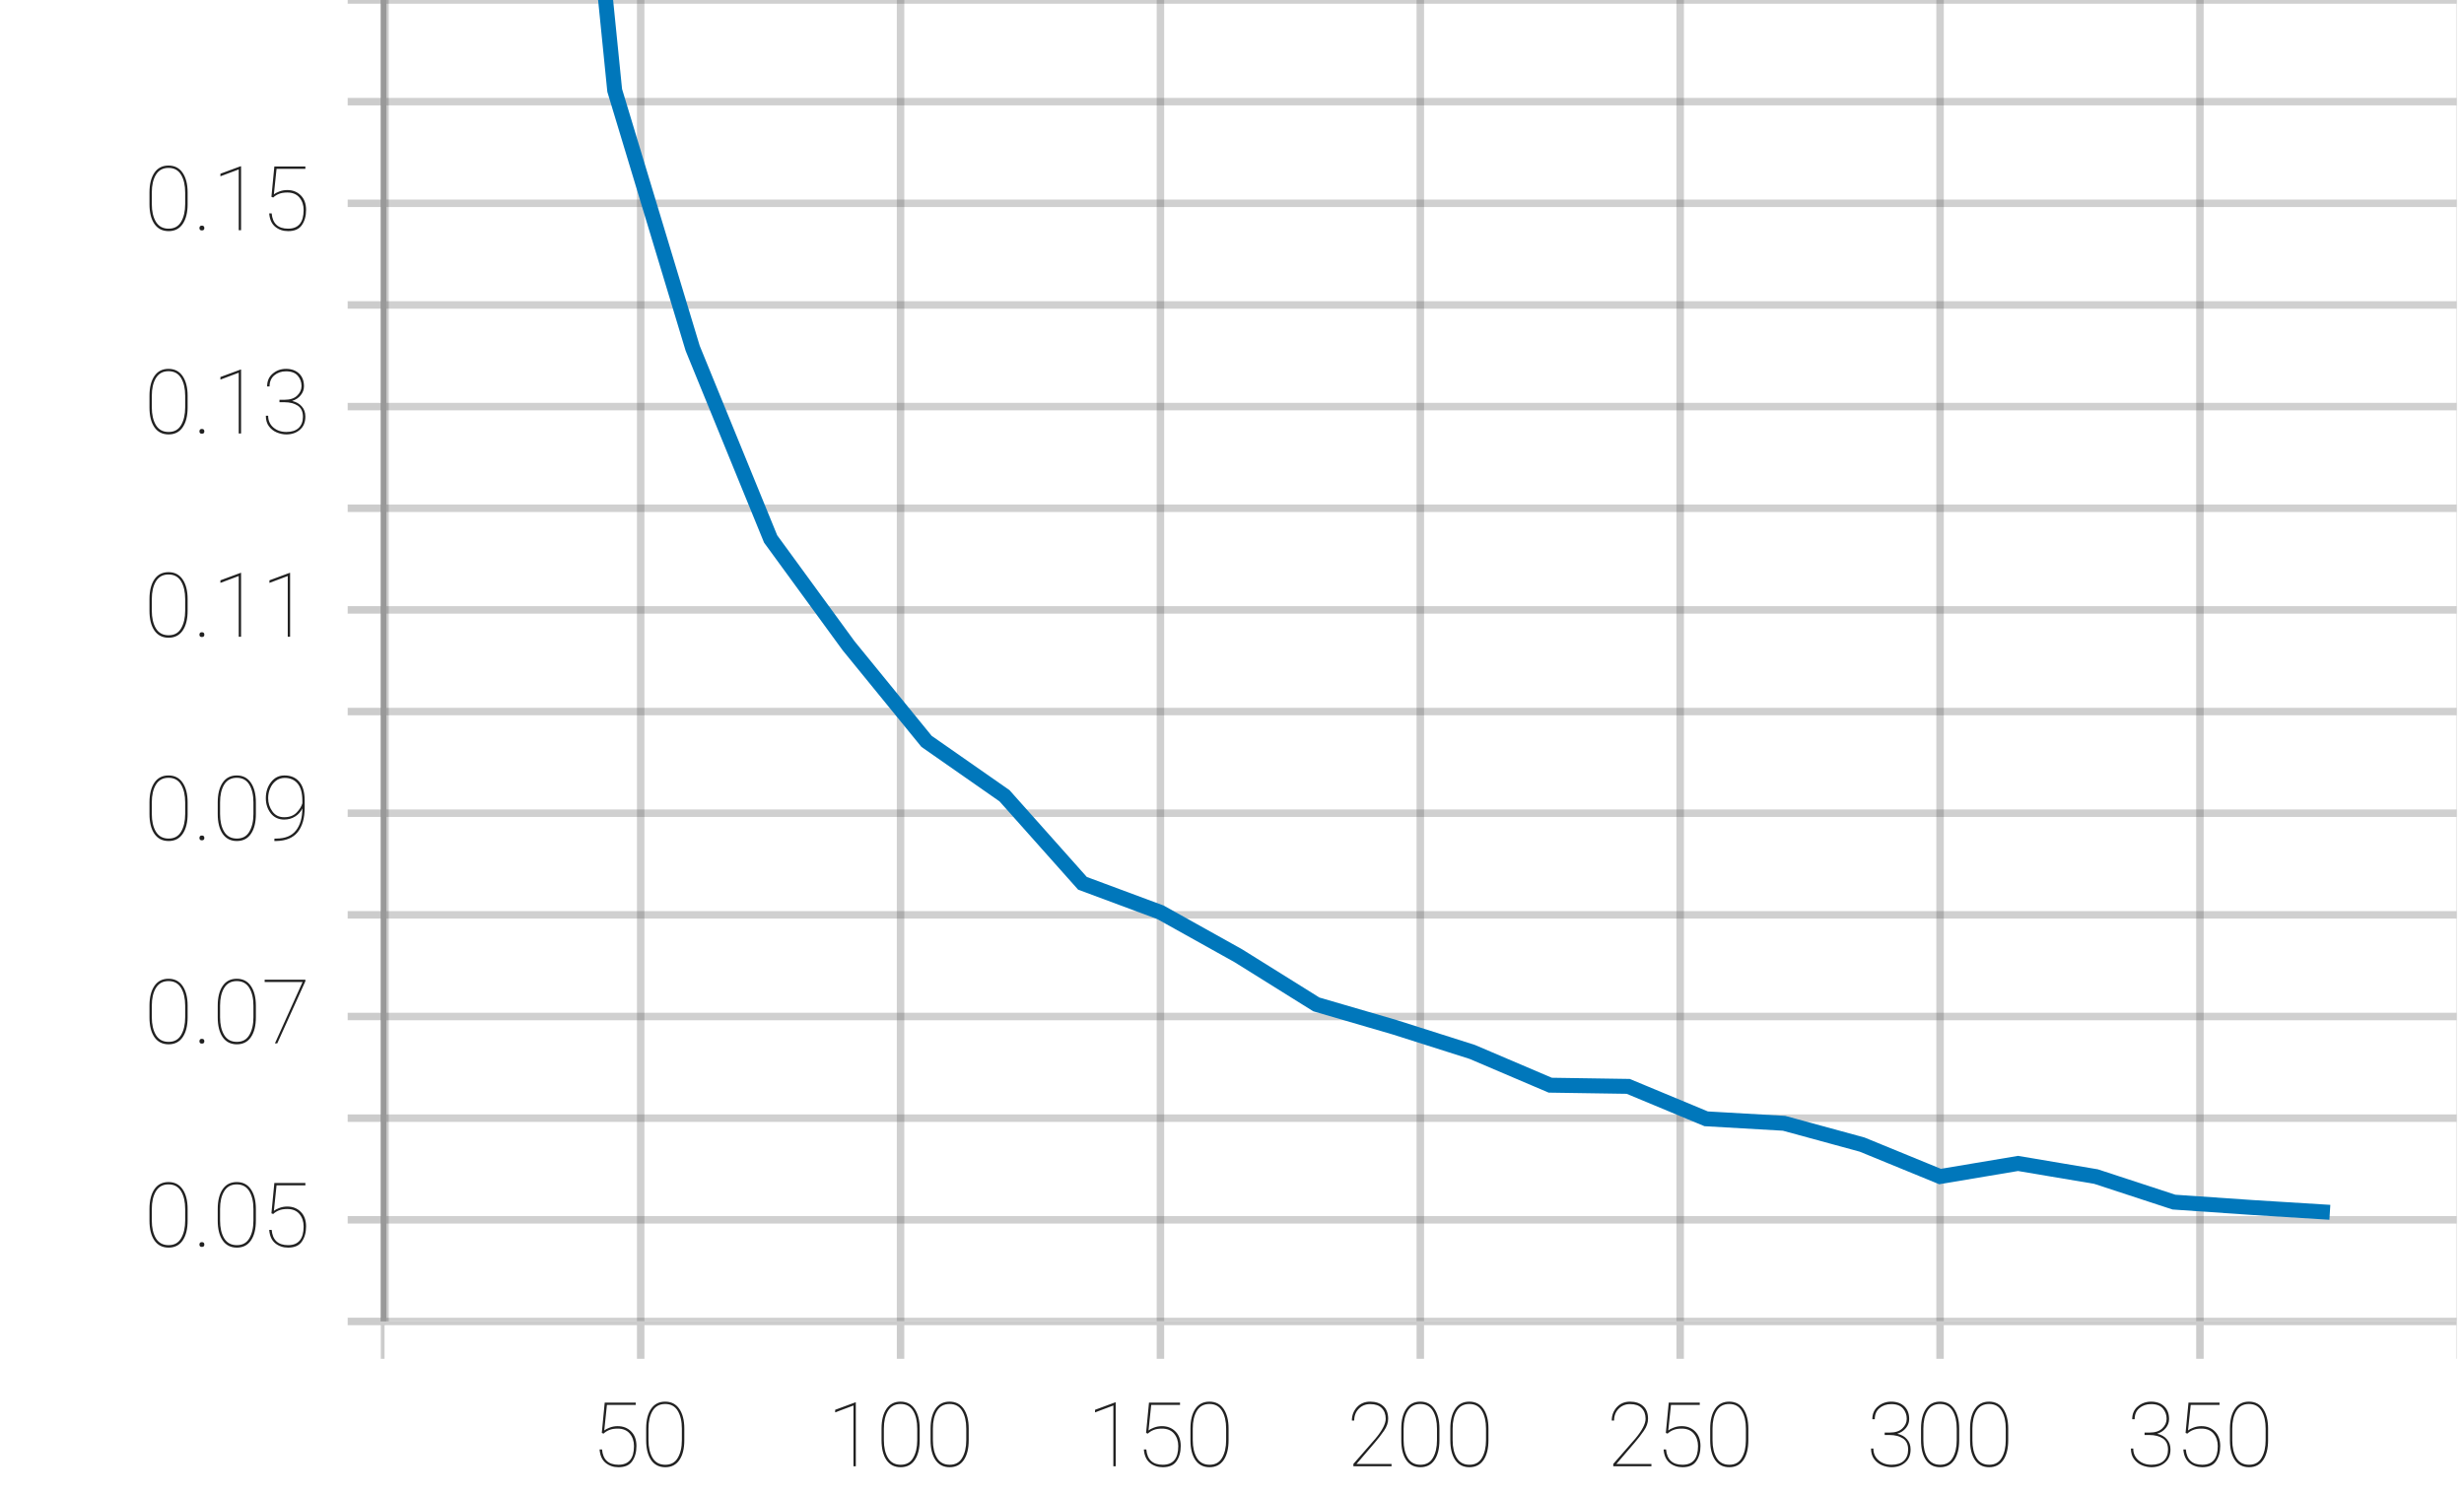
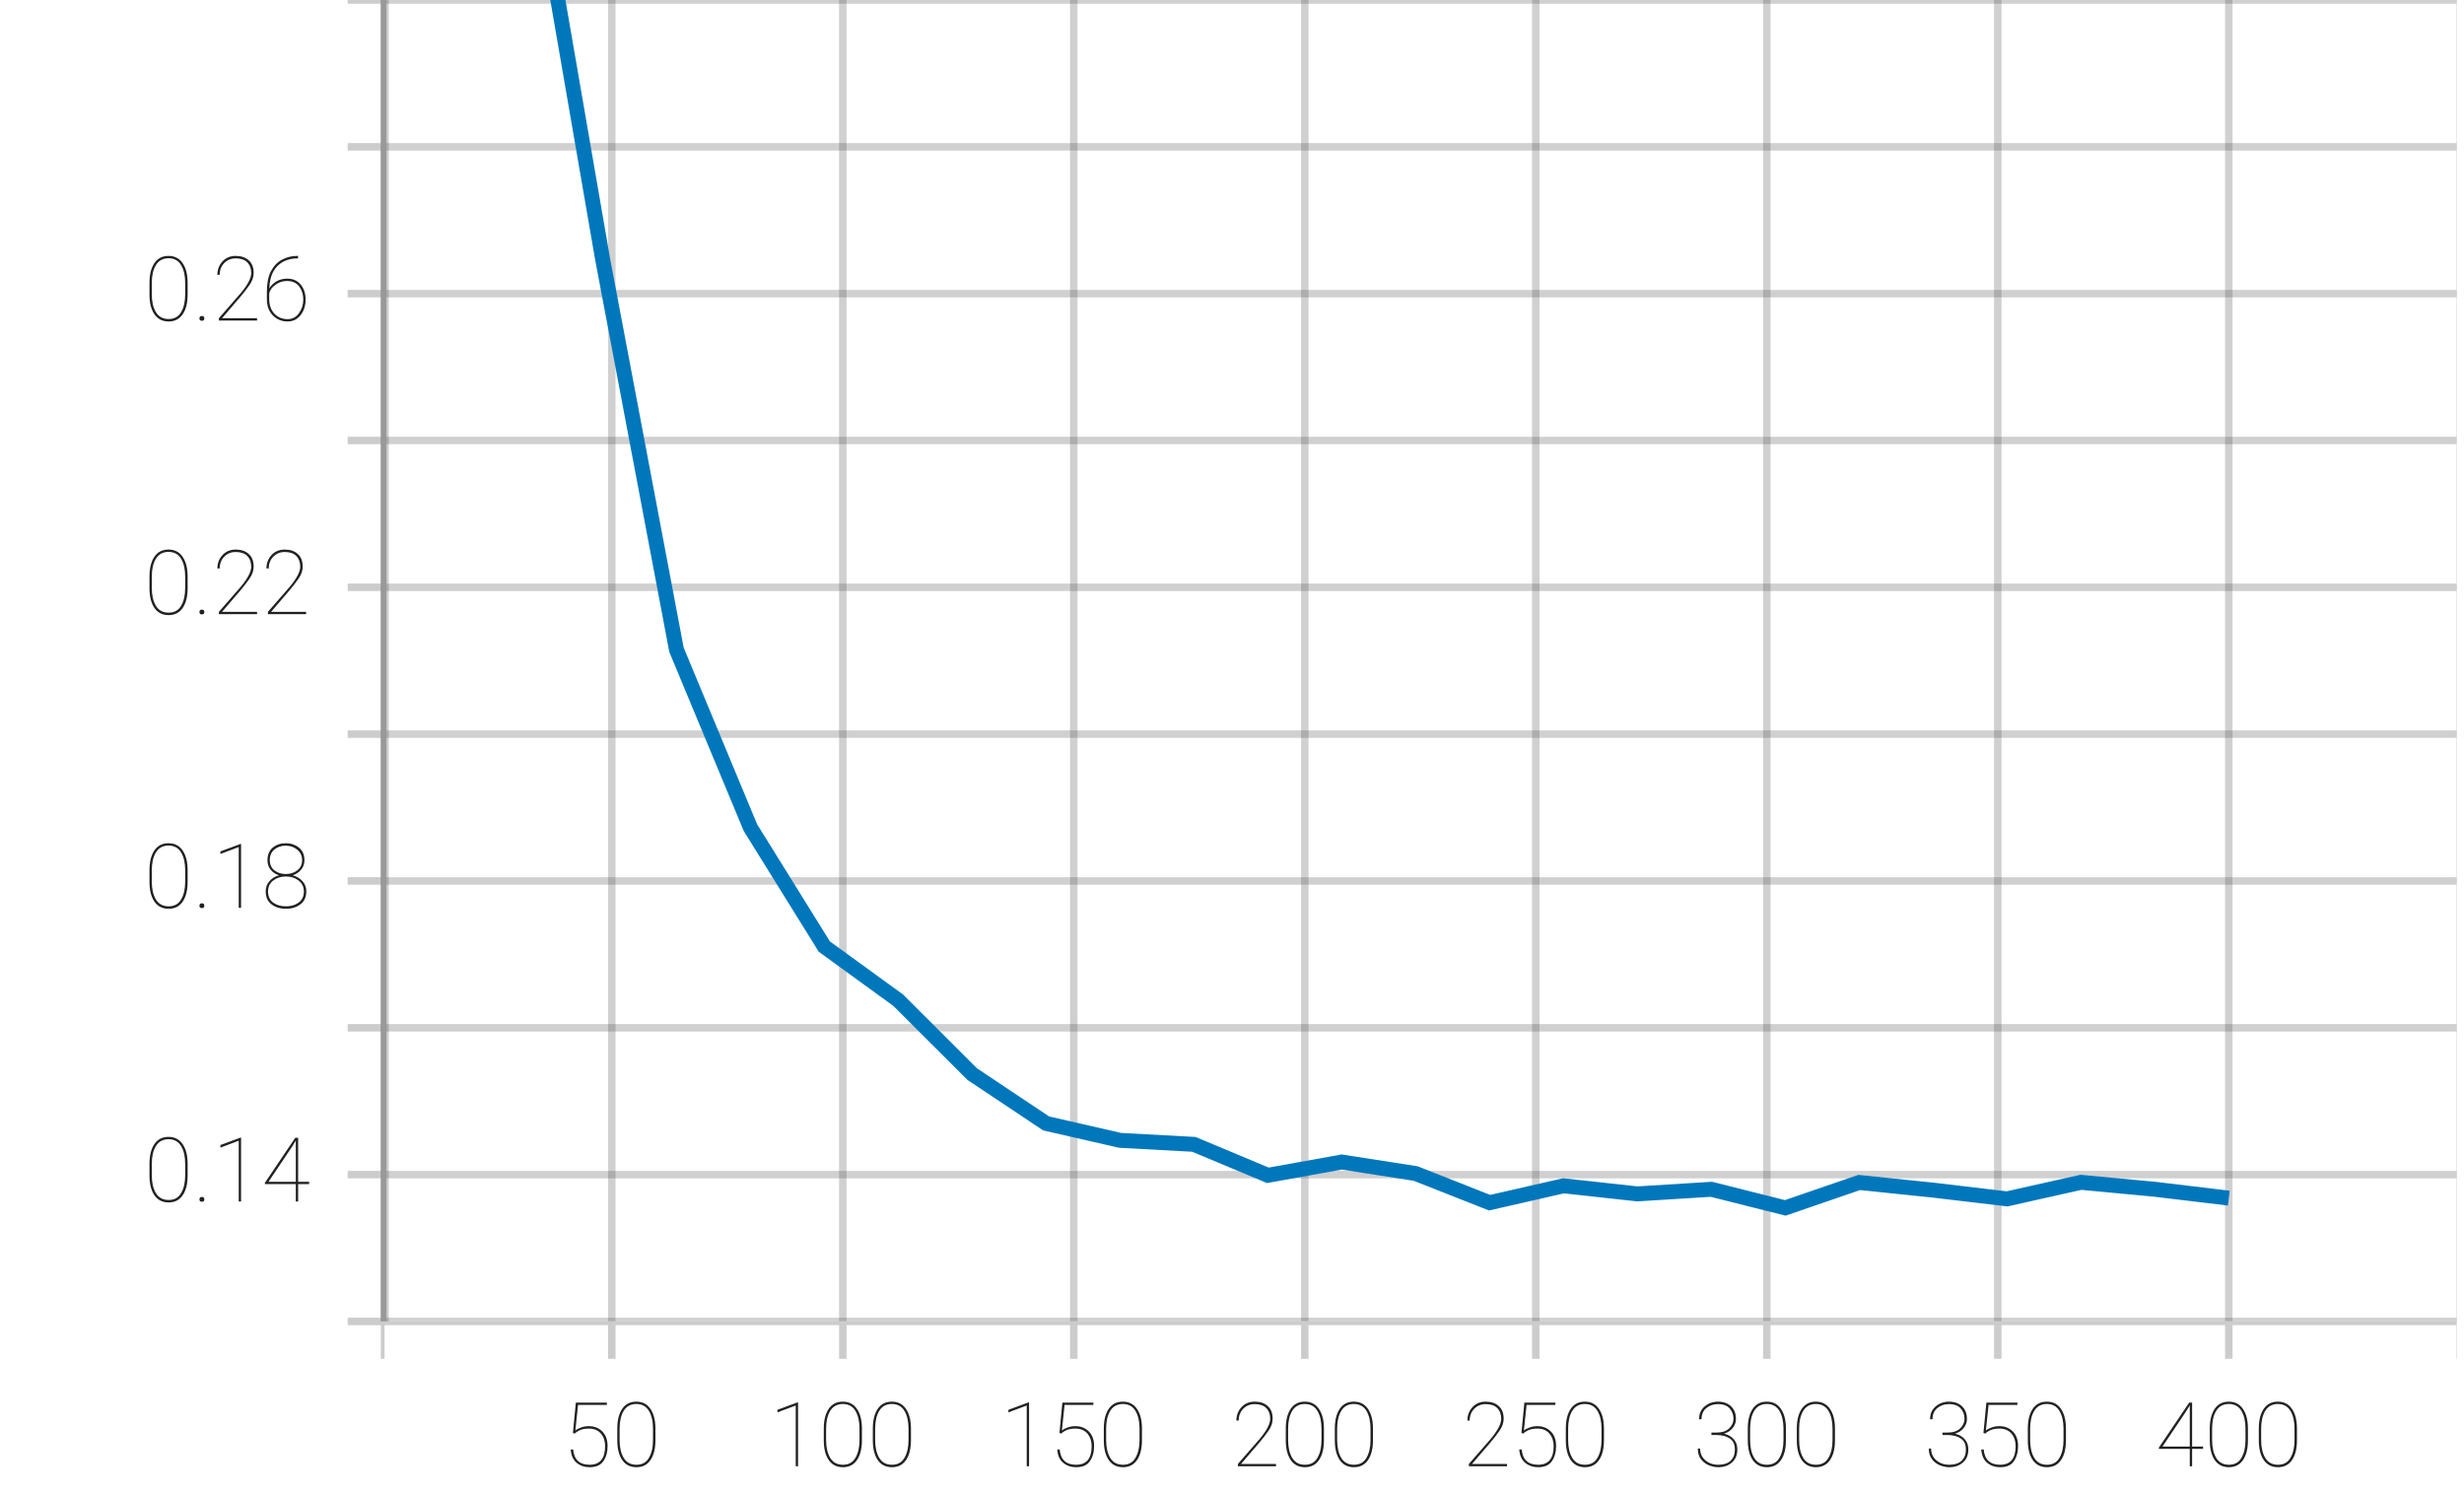
<svg xmlns="http://www.w3.org/2000/svg" viewBox="0 0 330 200">
  <g>
    <g>
      <g>
        <g>
          <g>
            <line x1="51.562" y1="177" x2="46.562" y2="177" style="visibility: inherit;" fill="rgb(0, 0, 0)" stroke="rgb(204, 204, 204)" stroke-width="1px" />
-             <line x1="51.562" y1="163.385" x2="46.562" y2="163.385" style="visibility: inherit;" fill="rgb(0, 0, 0)" stroke="rgb(204, 204, 204)" stroke-width="1px" />
-             <line x1="51.562" y1="149.769" x2="46.562" y2="149.769" style="visibility: inherit;" fill="rgb(0, 0, 0)" stroke="rgb(204, 204, 204)" stroke-width="1px" />
-             <line x1="51.562" y1="136.154" x2="46.562" y2="136.154" style="visibility: inherit;" fill="rgb(0, 0, 0)" stroke="rgb(204, 204, 204)" stroke-width="1px" />
-             <line x1="51.562" y1="122.538" x2="46.562" y2="122.538" style="visibility: inherit;" fill="rgb(0, 0, 0)" stroke="rgb(204, 204, 204)" stroke-width="1px" />
-             <line x1="51.562" y1="108.923" x2="46.562" y2="108.923" style="visibility: inherit;" fill="rgb(0, 0, 0)" stroke="rgb(204, 204, 204)" stroke-width="1px" />
-             <line x1="51.562" y1="95.308" x2="46.562" y2="95.308" style="visibility: inherit;" fill="rgb(0, 0, 0)" stroke="rgb(204, 204, 204)" stroke-width="1px" />
-             <line x1="51.562" y1="81.692" x2="46.562" y2="81.692" style="visibility: inherit;" fill="rgb(0, 0, 0)" stroke="rgb(204, 204, 204)" stroke-width="1px" />
-             <line x1="51.562" y1="68.077" x2="46.562" y2="68.077" style="visibility: inherit;" fill="rgb(0, 0, 0)" stroke="rgb(204, 204, 204)" stroke-width="1px" />
-             <line x1="51.562" y1="54.462" x2="46.562" y2="54.462" style="visibility: inherit;" fill="rgb(0, 0, 0)" stroke="rgb(204, 204, 204)" stroke-width="1px" />
-             <line x1="51.562" y1="40.846" x2="46.562" y2="40.846" style="visibility: inherit;" fill="rgb(0, 0, 0)" stroke="rgb(204, 204, 204)" stroke-width="1px" />
-             <line x1="51.562" y1="27.231" x2="46.562" y2="27.231" style="visibility: inherit;" fill="rgb(0, 0, 0)" stroke="rgb(204, 204, 204)" stroke-width="1px" />
-             <line x1="51.562" y1="13.615" x2="46.562" y2="13.615" style="visibility: inherit;" fill="rgb(0, 0, 0)" stroke="rgb(204, 204, 204)" stroke-width="1px" />
+             <line x1="51.562" y1="157.333" x2="46.562" y2="157.333" style="visibility: inherit;" fill="rgb(0, 0, 0)" stroke="rgb(204, 204, 204)" stroke-width="1px" />
+             <line x1="51.562" y1="137.667" x2="46.562" y2="137.667" style="visibility: inherit;" fill="rgb(0, 0, 0)" stroke="rgb(204, 204, 204)" stroke-width="1px" />
+             <line x1="51.562" y1="118" x2="46.562" y2="118" style="visibility: inherit;" fill="rgb(0, 0, 0)" stroke="rgb(204, 204, 204)" stroke-width="1px" />
+             <line x1="51.562" y1="98.333" x2="46.562" y2="98.333" style="visibility: inherit;" fill="rgb(0, 0, 0)" stroke="rgb(204, 204, 204)" stroke-width="1px" />
+             <line x1="51.562" y1="78.667" x2="46.562" y2="78.667" style="visibility: inherit;" fill="rgb(0, 0, 0)" stroke="rgb(204, 204, 204)" stroke-width="1px" />
+             <line x1="51.562" y1="59" x2="46.562" y2="59" style="visibility: inherit;" fill="rgb(0, 0, 0)" stroke="rgb(204, 204, 204)" stroke-width="1px" />
+             <line x1="51.562" y1="39.333" x2="46.562" y2="39.333" style="visibility: inherit;" fill="rgb(0, 0, 0)" stroke="rgb(204, 204, 204)" stroke-width="1px" />
+             <line x1="51.562" y1="19.667" x2="46.562" y2="19.667" style="visibility: inherit;" fill="rgb(0, 0, 0)" stroke="rgb(204, 204, 204)" stroke-width="1px" />
            <line x1="51.562" y1="0" x2="46.562" y2="0" style="visibility: inherit;" fill="rgb(0, 0, 0)" stroke="rgb(204, 204, 204)" stroke-width="1px" />
          </g>
          <g transform="translate(41.5625, 0)">
-             <text x="0" y="177" dx="0em" dy="0.3em" style="text-anchor: end; visibility: hidden; font-family: Roboto, sans-serif; font-size: 12px; font-weight: 200;" fill="rgb(33, 33, 33)" stroke="none" stroke-width="1px">0.04</text>
-             <text x="0" y="163.385" dx="0em" dy="0.3em" style="text-anchor: end; visibility: inherit; font-family: Roboto, sans-serif; font-size: 12px; font-weight: 200;" fill="rgb(33, 33, 33)" stroke="none" stroke-width="1px">0.05</text>
-             <text x="0" y="149.769" dx="0em" dy="0.3em" style="text-anchor: end; visibility: hidden; font-family: Roboto, sans-serif; font-size: 12px; font-weight: 200;" fill="rgb(33, 33, 33)" stroke="none" stroke-width="1px">0.06</text>
-             <text x="0" y="136.154" dx="0em" dy="0.3em" style="text-anchor: end; visibility: inherit; font-family: Roboto, sans-serif; font-size: 12px; font-weight: 200;" fill="rgb(33, 33, 33)" stroke="none" stroke-width="1px">0.07</text>
-             <text x="0" y="122.538" dx="0em" dy="0.3em" style="text-anchor: end; visibility: hidden; font-family: Roboto, sans-serif; font-size: 12px; font-weight: 200;" fill="rgb(33, 33, 33)" stroke="none" stroke-width="1px">0.08</text>
-             <text x="0" y="108.923" dx="0em" dy="0.3em" style="text-anchor: end; visibility: inherit; font-family: Roboto, sans-serif; font-size: 12px; font-weight: 200;" fill="rgb(33, 33, 33)" stroke="none" stroke-width="1px">0.09</text>
-             <text x="0" y="95.308" dx="0em" dy="0.3em" style="text-anchor: end; visibility: hidden; font-family: Roboto, sans-serif; font-size: 12px; font-weight: 200;" fill="rgb(33, 33, 33)" stroke="none" stroke-width="1px">0.1</text>
-             <text x="0" y="81.692" dx="0em" dy="0.3em" style="text-anchor: end; visibility: inherit; font-family: Roboto, sans-serif; font-size: 12px; font-weight: 200;" fill="rgb(33, 33, 33)" stroke="none" stroke-width="1px">0.11</text>
-             <text x="0" y="68.077" dx="0em" dy="0.3em" style="text-anchor: end; visibility: hidden; font-family: Roboto, sans-serif; font-size: 12px; font-weight: 200;" fill="rgb(33, 33, 33)" stroke="none" stroke-width="1px">0.12</text>
-             <text x="0" y="54.462" dx="0em" dy="0.3em" style="text-anchor: end; visibility: inherit; font-family: Roboto, sans-serif; font-size: 12px; font-weight: 200;" fill="rgb(33, 33, 33)" stroke="none" stroke-width="1px">0.13</text>
-             <text x="0" y="40.846" dx="0em" dy="0.3em" style="text-anchor: end; visibility: hidden; font-family: Roboto, sans-serif; font-size: 12px; font-weight: 200;" fill="rgb(33, 33, 33)" stroke="none" stroke-width="1px">0.14</text>
-             <text x="0" y="27.231" dx="0em" dy="0.3em" style="text-anchor: end; visibility: inherit; font-family: Roboto, sans-serif; font-size: 12px; font-weight: 200;" fill="rgb(33, 33, 33)" stroke="none" stroke-width="1px">0.15</text>
-             <text x="0" y="13.615" dx="0em" dy="0.3em" style="text-anchor: end; visibility: hidden; font-family: Roboto, sans-serif; font-size: 12px; font-weight: 200;" fill="rgb(33, 33, 33)" stroke="none" stroke-width="1px">0.16</text>
-             <text x="0" y="0" dx="0em" dy="0.3em" style="text-anchor: end; visibility: hidden; font-family: Roboto, sans-serif; font-size: 12px; font-weight: 200;" fill="rgb(33, 33, 33)" stroke="none" stroke-width="1px">0.17</text>
+             <text x="0" y="177" dx="0em" dy="0.3em" style="text-anchor: end; visibility: hidden; font-family: Roboto, sans-serif; font-size: 12px; font-weight: 200;" fill="rgb(33, 33, 33)" stroke="none" stroke-width="1px">0.12</text>
+             <text x="0" y="157.333" dx="0em" dy="0.3em" style="text-anchor: end; visibility: inherit; font-family: Roboto, sans-serif; font-size: 12px; font-weight: 200;" fill="rgb(33, 33, 33)" stroke="none" stroke-width="1px">0.14</text>
+             <text x="0" y="137.667" dx="0em" dy="0.3em" style="text-anchor: end; visibility: hidden; font-family: Roboto, sans-serif; font-size: 12px; font-weight: 200;" fill="rgb(33, 33, 33)" stroke="none" stroke-width="1px">0.16</text>
+             <text x="0" y="118" dx="0em" dy="0.3em" style="text-anchor: end; visibility: inherit; font-family: Roboto, sans-serif; font-size: 12px; font-weight: 200;" fill="rgb(33, 33, 33)" stroke="none" stroke-width="1px">0.18</text>
+             <text x="0" y="98.333" dx="0em" dy="0.3em" style="text-anchor: end; visibility: hidden; font-family: Roboto, sans-serif; font-size: 12px; font-weight: 200;" fill="rgb(33, 33, 33)" stroke="none" stroke-width="1px">0.2</text>
+             <text x="0" y="78.667" dx="0em" dy="0.3em" style="text-anchor: end; visibility: inherit; font-family: Roboto, sans-serif; font-size: 12px; font-weight: 200;" fill="rgb(33, 33, 33)" stroke="none" stroke-width="1px">0.22</text>
+             <text x="0" y="59" dx="0em" dy="0.3em" style="text-anchor: end; visibility: hidden; font-family: Roboto, sans-serif; font-size: 12px; font-weight: 200;" fill="rgb(33, 33, 33)" stroke="none" stroke-width="1px">0.24</text>
+             <text x="0" y="39.333" dx="0em" dy="0.3em" style="text-anchor: end; visibility: inherit; font-family: Roboto, sans-serif; font-size: 12px; font-weight: 200;" fill="rgb(33, 33, 33)" stroke="none" stroke-width="1px">0.26</text>
+             <text x="0" y="19.667" dx="0em" dy="0.3em" style="text-anchor: end; visibility: hidden; font-family: Roboto, sans-serif; font-size: 12px; font-weight: 200;" fill="rgb(33, 33, 33)" stroke="none" stroke-width="1px">0.28</text>
+             <text x="0" y="0" dx="0em" dy="0.3em" style="text-anchor: end; visibility: hidden; font-family: Roboto, sans-serif; font-size: 12px; font-weight: 200;" fill="rgb(33, 33, 33)" stroke="none" stroke-width="1px">0.3</text>
          </g>
          <line x1="51.562" y1="0" x2="51.562" y2="177" fill="rgb(0, 0, 0)" stroke="rgb(204, 204, 204)" stroke-width="1px" />
        </g>
      </g>
      <g transform="translate(51, 0)" clip-path="url(#clip_0)">
        <clipPath id="clip_0">
          <rect width="278" height="177" />
        </clipPath>
        <g>
          <g>
            <g>
              <line x1="0" y1="0" x2="0" y2="177" fill="rgb(0, 0, 0)" stroke="rgb(66, 66, 66)" stroke-width="1px" opacity="0.25" />
-               <line x1="34.805" y1="0" x2="34.805" y2="177" fill="rgb(0, 0, 0)" stroke="rgb(66, 66, 66)" stroke-width="1px" opacity="0.25" />
-               <line x1="69.609" y1="0" x2="69.609" y2="177" fill="rgb(0, 0, 0)" stroke="rgb(66, 66, 66)" stroke-width="1px" opacity="0.25" />
-               <line x1="104.414" y1="0" x2="104.414" y2="177" fill="rgb(0, 0, 0)" stroke="rgb(66, 66, 66)" stroke-width="1px" opacity="0.25" />
-               <line x1="139.219" y1="0" x2="139.219" y2="177" fill="rgb(0, 0, 0)" stroke="rgb(66, 66, 66)" stroke-width="1px" opacity="0.25" />
-               <line x1="174.023" y1="0" x2="174.023" y2="177" fill="rgb(0, 0, 0)" stroke="rgb(66, 66, 66)" stroke-width="1px" opacity="0.25" />
-               <line x1="208.828" y1="0" x2="208.828" y2="177" fill="rgb(0, 0, 0)" stroke="rgb(66, 66, 66)" stroke-width="1px" opacity="0.25" />
-               <line x1="243.633" y1="0" x2="243.633" y2="177" fill="rgb(0, 0, 0)" stroke="rgb(66, 66, 66)" stroke-width="1px" opacity="0.25" />
+               <line x1="30.938" y1="0" x2="30.938" y2="177" fill="rgb(0, 0, 0)" stroke="rgb(66, 66, 66)" stroke-width="1px" opacity="0.25" />
+               <line x1="61.875" y1="0" x2="61.875" y2="177" fill="rgb(0, 0, 0)" stroke="rgb(66, 66, 66)" stroke-width="1px" opacity="0.25" />
+               <line x1="92.812" y1="0" x2="92.812" y2="177" fill="rgb(0, 0, 0)" stroke="rgb(66, 66, 66)" stroke-width="1px" opacity="0.25" />
+               <line x1="123.75" y1="0" x2="123.75" y2="177" fill="rgb(0, 0, 0)" stroke="rgb(66, 66, 66)" stroke-width="1px" opacity="0.25" />
+               <line x1="154.688" y1="0" x2="154.688" y2="177" fill="rgb(0, 0, 0)" stroke="rgb(66, 66, 66)" stroke-width="1px" opacity="0.25" />
+               <line x1="185.625" y1="0" x2="185.625" y2="177" fill="rgb(0, 0, 0)" stroke="rgb(66, 66, 66)" stroke-width="1px" opacity="0.25" />
+               <line x1="216.562" y1="0" x2="216.562" y2="177" fill="rgb(0, 0, 0)" stroke="rgb(66, 66, 66)" stroke-width="1px" opacity="0.25" />
+               <line x1="247.5" y1="0" x2="247.5" y2="177" fill="rgb(0, 0, 0)" stroke="rgb(66, 66, 66)" stroke-width="1px" opacity="0.25" />
              <line x1="278.438" y1="0" x2="278.438" y2="177" fill="rgb(0, 0, 0)" stroke="rgb(66, 66, 66)" stroke-width="1px" opacity="0.25" />
            </g>
            <g>
              <line x1="0" y1="177" x2="278.438" y2="177" fill="rgb(0, 0, 0)" stroke="rgb(66, 66, 66)" stroke-width="1px" opacity="0.25" />
-               <line x1="0" y1="163.385" x2="278.438" y2="163.385" fill="rgb(0, 0, 0)" stroke="rgb(66, 66, 66)" stroke-width="1px" opacity="0.25" />
-               <line x1="0" y1="149.769" x2="278.438" y2="149.769" fill="rgb(0, 0, 0)" stroke="rgb(66, 66, 66)" stroke-width="1px" opacity="0.25" />
-               <line x1="0" y1="136.154" x2="278.438" y2="136.154" fill="rgb(0, 0, 0)" stroke="rgb(66, 66, 66)" stroke-width="1px" opacity="0.25" />
-               <line x1="0" y1="122.538" x2="278.438" y2="122.538" fill="rgb(0, 0, 0)" stroke="rgb(66, 66, 66)" stroke-width="1px" opacity="0.25" />
-               <line x1="0" y1="108.923" x2="278.438" y2="108.923" fill="rgb(0, 0, 0)" stroke="rgb(66, 66, 66)" stroke-width="1px" opacity="0.25" />
-               <line x1="0" y1="95.308" x2="278.438" y2="95.308" fill="rgb(0, 0, 0)" stroke="rgb(66, 66, 66)" stroke-width="1px" opacity="0.25" />
-               <line x1="0" y1="81.692" x2="278.438" y2="81.692" fill="rgb(0, 0, 0)" stroke="rgb(66, 66, 66)" stroke-width="1px" opacity="0.25" />
-               <line x1="0" y1="68.077" x2="278.438" y2="68.077" fill="rgb(0, 0, 0)" stroke="rgb(66, 66, 66)" stroke-width="1px" opacity="0.25" />
-               <line x1="0" y1="54.462" x2="278.438" y2="54.462" fill="rgb(0, 0, 0)" stroke="rgb(66, 66, 66)" stroke-width="1px" opacity="0.25" />
-               <line x1="0" y1="40.846" x2="278.438" y2="40.846" fill="rgb(0, 0, 0)" stroke="rgb(66, 66, 66)" stroke-width="1px" opacity="0.25" />
-               <line x1="0" y1="27.231" x2="278.438" y2="27.231" fill="rgb(0, 0, 0)" stroke="rgb(66, 66, 66)" stroke-width="1px" opacity="0.25" />
-               <line x1="0" y1="13.615" x2="278.438" y2="13.615" fill="rgb(0, 0, 0)" stroke="rgb(66, 66, 66)" stroke-width="1px" opacity="0.25" />
+               <line x1="0" y1="157.333" x2="278.438" y2="157.333" fill="rgb(0, 0, 0)" stroke="rgb(66, 66, 66)" stroke-width="1px" opacity="0.25" />
+               <line x1="0" y1="137.667" x2="278.438" y2="137.667" fill="rgb(0, 0, 0)" stroke="rgb(66, 66, 66)" stroke-width="1px" opacity="0.25" />
+               <line x1="0" y1="118" x2="278.438" y2="118" fill="rgb(0, 0, 0)" stroke="rgb(66, 66, 66)" stroke-width="1px" opacity="0.25" />
+               <line x1="0" y1="98.333" x2="278.438" y2="98.333" fill="rgb(0, 0, 0)" stroke="rgb(66, 66, 66)" stroke-width="1px" opacity="0.25" />
+               <line x1="0" y1="78.667" x2="278.438" y2="78.667" fill="rgb(0, 0, 0)" stroke="rgb(66, 66, 66)" stroke-width="1px" opacity="0.25" />
+               <line x1="0" y1="59" x2="278.438" y2="59" fill="rgb(0, 0, 0)" stroke="rgb(66, 66, 66)" stroke-width="1px" opacity="0.25" />
+               <line x1="0" y1="39.333" x2="278.438" y2="39.333" fill="rgb(0, 0, 0)" stroke="rgb(66, 66, 66)" stroke-width="1px" opacity="0.25" />
+               <line x1="0" y1="19.667" x2="278.438" y2="19.667" fill="rgb(0, 0, 0)" stroke="rgb(66, 66, 66)" stroke-width="1px" opacity="0.25" />
              <line x1="0" y1="0" x2="278.438" y2="0" fill="rgb(0, 0, 0)" stroke="rgb(66, 66, 66)" stroke-width="1px" opacity="0.25" />
            </g>
          </g>
        </g>
        <g>
          <g>
-             <line x1="0" y1="231.462" x2="278.438" y2="231.462" fill="rgb(0, 0, 0)" stroke="rgb(153, 153, 153)" stroke-width="1.5px" />
+             <line x1="0" y1="295" x2="278.438" y2="295" fill="rgb(0, 0, 0)" stroke="rgb(153, 153, 153)" stroke-width="1.5px" />
          </g>
        </g>
        <g>
          <g>
            <line x1="0" y1="0" x2="0" y2="177" fill="rgb(0, 0, 0)" stroke="rgb(153, 153, 153)" stroke-width="1.5px" />
          </g>
        </g>
        <g>
          <g>
            <g>
              <g>
                <g>
-                   <path stroke="rgb(0, 119, 187)" stroke-width="2px" d="M20.883,-91.838L31.324,12.105L41.766,46.641L52.207,72.186L62.648,86.494L73.09,99.299L83.531,106.586L93.973,118.313L104.414,122.196L114.855,128.019L125.297,134.535L135.738,137.581L146.18,140.9L156.621,145.354L167.062,145.513L177.504,149.857L187.945,150.46L198.387,153.309L208.828,157.589L219.27,155.836L229.711,157.594L240.152,161.015L250.594,161.734L261.035,162.381" style="fill: none;" fill="none" />
+                   <path stroke="rgb(0, 119, 187)" stroke-width="2px" d="M19.8,-22.65L29.7,34.665L39.6,87.034L49.5,110.847L59.4,126.786L69.3,133.977L79.2,143.863L89.1,150.474L99,152.741L108.9,153.281L118.8,157.427L128.7,155.646L138.6,157.187L148.5,161.094L158.4,158.832L168.3,159.915L178.2,159.297L188.1,161.789L198,158.384L207.9,159.409L217.8,160.582L227.7,158.365L237.6,159.295L247.5,160.482" style="fill: none;" fill="none" />
                </g>
              </g>
            </g>
          </g>
        </g>
      </g>
      <g transform="translate(51, 177)" clip-path="url(#clip_1)">
        <clipPath id="clip_1">
          <rect width="278" height="23" />
        </clipPath>
        <g>
          <g>
            <line x1="0" y1="0" x2="0" y2="5" style="visibility: inherit;" fill="rgb(0, 0, 0)" stroke="rgb(204, 204, 204)" stroke-width="1px" />
-             <line x1="34.805" y1="0" x2="34.805" y2="5" style="visibility: inherit;" fill="rgb(0, 0, 0)" stroke="rgb(204, 204, 204)" stroke-width="1px" />
-             <line x1="69.609" y1="0" x2="69.609" y2="5" style="visibility: inherit;" fill="rgb(0, 0, 0)" stroke="rgb(204, 204, 204)" stroke-width="1px" />
-             <line x1="104.414" y1="0" x2="104.414" y2="5" style="visibility: inherit;" fill="rgb(0, 0, 0)" stroke="rgb(204, 204, 204)" stroke-width="1px" />
-             <line x1="139.219" y1="0" x2="139.219" y2="5" style="visibility: inherit;" fill="rgb(0, 0, 0)" stroke="rgb(204, 204, 204)" stroke-width="1px" />
-             <line x1="174.023" y1="0" x2="174.023" y2="5" style="visibility: inherit;" fill="rgb(0, 0, 0)" stroke="rgb(204, 204, 204)" stroke-width="1px" />
-             <line x1="208.828" y1="0" x2="208.828" y2="5" style="visibility: inherit;" fill="rgb(0, 0, 0)" stroke="rgb(204, 204, 204)" stroke-width="1px" />
-             <line x1="243.633" y1="0" x2="243.633" y2="5" style="visibility: inherit;" fill="rgb(0, 0, 0)" stroke="rgb(204, 204, 204)" stroke-width="1px" />
+             <line x1="30.938" y1="0" x2="30.938" y2="5" style="visibility: inherit;" fill="rgb(0, 0, 0)" stroke="rgb(204, 204, 204)" stroke-width="1px" />
+             <line x1="61.875" y1="0" x2="61.875" y2="5" style="visibility: inherit;" fill="rgb(0, 0, 0)" stroke="rgb(204, 204, 204)" stroke-width="1px" />
+             <line x1="92.812" y1="0" x2="92.812" y2="5" style="visibility: inherit;" fill="rgb(0, 0, 0)" stroke="rgb(204, 204, 204)" stroke-width="1px" />
+             <line x1="123.75" y1="0" x2="123.75" y2="5" style="visibility: inherit;" fill="rgb(0, 0, 0)" stroke="rgb(204, 204, 204)" stroke-width="1px" />
+             <line x1="154.688" y1="0" x2="154.688" y2="5" style="visibility: inherit;" fill="rgb(0, 0, 0)" stroke="rgb(204, 204, 204)" stroke-width="1px" />
+             <line x1="185.625" y1="0" x2="185.625" y2="5" style="visibility: inherit;" fill="rgb(0, 0, 0)" stroke="rgb(204, 204, 204)" stroke-width="1px" />
+             <line x1="216.562" y1="0" x2="216.562" y2="5" style="visibility: inherit;" fill="rgb(0, 0, 0)" stroke="rgb(204, 204, 204)" stroke-width="1px" />
+             <line x1="247.5" y1="0" x2="247.5" y2="5" style="visibility: inherit;" fill="rgb(0, 0, 0)" stroke="rgb(204, 204, 204)" stroke-width="1px" />
            <line x1="278.438" y1="0" x2="278.438" y2="5" style="visibility: inherit;" fill="rgb(0, 0, 0)" stroke="rgb(204, 204, 204)" stroke-width="1px" />
          </g>
          <g transform="translate(0, 8)">
            <text x="0" y="0" dx="0em" dy="0.95em" style="text-anchor: middle; visibility: hidden; font-family: Roboto, sans-serif; font-size: 12px; font-weight: 200;" fill="rgb(33, 33, 33)" stroke="none" stroke-width="1px">0</text>
-             <text x="34.805" y="0" dx="0em" dy="0.95em" style="text-anchor: middle; visibility: inherit; font-family: Roboto, sans-serif; font-size: 12px; font-weight: 200;" fill="rgb(33, 33, 33)" stroke="none" stroke-width="1px">50</text>
-             <text x="69.609" y="0" dx="0em" dy="0.95em" style="text-anchor: middle; visibility: inherit; font-family: Roboto, sans-serif; font-size: 12px; font-weight: 200;" fill="rgb(33, 33, 33)" stroke="none" stroke-width="1px">100</text>
-             <text x="104.414" y="0" dx="0em" dy="0.95em" style="text-anchor: middle; visibility: inherit; font-family: Roboto, sans-serif; font-size: 12px; font-weight: 200;" fill="rgb(33, 33, 33)" stroke="none" stroke-width="1px">150</text>
-             <text x="139.219" y="0" dx="0em" dy="0.95em" style="text-anchor: middle; visibility: inherit; font-family: Roboto, sans-serif; font-size: 12px; font-weight: 200;" fill="rgb(33, 33, 33)" stroke="none" stroke-width="1px">200</text>
-             <text x="174.023" y="0" dx="0em" dy="0.95em" style="text-anchor: middle; visibility: inherit; font-family: Roboto, sans-serif; font-size: 12px; font-weight: 200;" fill="rgb(33, 33, 33)" stroke="none" stroke-width="1px">250</text>
-             <text x="208.828" y="0" dx="0em" dy="0.95em" style="text-anchor: middle; visibility: inherit; font-family: Roboto, sans-serif; font-size: 12px; font-weight: 200;" fill="rgb(33, 33, 33)" stroke="none" stroke-width="1px">300</text>
-             <text x="243.633" y="0" dx="0em" dy="0.95em" style="text-anchor: middle; visibility: inherit; font-family: Roboto, sans-serif; font-size: 12px; font-weight: 200;" fill="rgb(33, 33, 33)" stroke="none" stroke-width="1px">350</text>
-             <text x="278.438" y="0" dx="0em" dy="0.95em" style="text-anchor: middle; visibility: hidden; font-family: Roboto, sans-serif; font-size: 12px; font-weight: 200;" fill="rgb(33, 33, 33)" stroke="none" stroke-width="1px">400</text>
+             <text x="30.938" y="0" dx="0em" dy="0.95em" style="text-anchor: middle; visibility: inherit; font-family: Roboto, sans-serif; font-size: 12px; font-weight: 200;" fill="rgb(33, 33, 33)" stroke="none" stroke-width="1px">50</text>
+             <text x="61.875" y="0" dx="0em" dy="0.95em" style="text-anchor: middle; visibility: inherit; font-family: Roboto, sans-serif; font-size: 12px; font-weight: 200;" fill="rgb(33, 33, 33)" stroke="none" stroke-width="1px">100</text>
+             <text x="92.812" y="0" dx="0em" dy="0.95em" style="text-anchor: middle; visibility: inherit; font-family: Roboto, sans-serif; font-size: 12px; font-weight: 200;" fill="rgb(33, 33, 33)" stroke="none" stroke-width="1px">150</text>
+             <text x="123.75" y="0" dx="0em" dy="0.95em" style="text-anchor: middle; visibility: inherit; font-family: Roboto, sans-serif; font-size: 12px; font-weight: 200;" fill="rgb(33, 33, 33)" stroke="none" stroke-width="1px">200</text>
+             <text x="154.688" y="0" dx="0em" dy="0.95em" style="text-anchor: middle; visibility: inherit; font-family: Roboto, sans-serif; font-size: 12px; font-weight: 200;" fill="rgb(33, 33, 33)" stroke="none" stroke-width="1px">250</text>
+             <text x="185.625" y="0" dx="0em" dy="0.95em" style="text-anchor: middle; visibility: inherit; font-family: Roboto, sans-serif; font-size: 12px; font-weight: 200;" fill="rgb(33, 33, 33)" stroke="none" stroke-width="1px">300</text>
+             <text x="216.562" y="0" dx="0em" dy="0.95em" style="text-anchor: middle; visibility: inherit; font-family: Roboto, sans-serif; font-size: 12px; font-weight: 200;" fill="rgb(33, 33, 33)" stroke="none" stroke-width="1px">350</text>
+             <text x="247.5" y="0" dx="0em" dy="0.95em" style="text-anchor: middle; visibility: inherit; font-family: Roboto, sans-serif; font-size: 12px; font-weight: 200;" fill="rgb(33, 33, 33)" stroke="none" stroke-width="1px">400</text>
+             <text x="278.438" y="0" dx="0em" dy="0.95em" style="text-anchor: middle; visibility: hidden; font-family: Roboto, sans-serif; font-size: 12px; font-weight: 200;" fill="rgb(33, 33, 33)" stroke="none" stroke-width="1px">450</text>
          </g>
          <line x1="0" y1="0" x2="278.438" y2="0" fill="rgb(0, 0, 0)" stroke="rgb(204, 204, 204)" stroke-width="1px" />
        </g>
      </g>
    </g>
  </g>
</svg>
